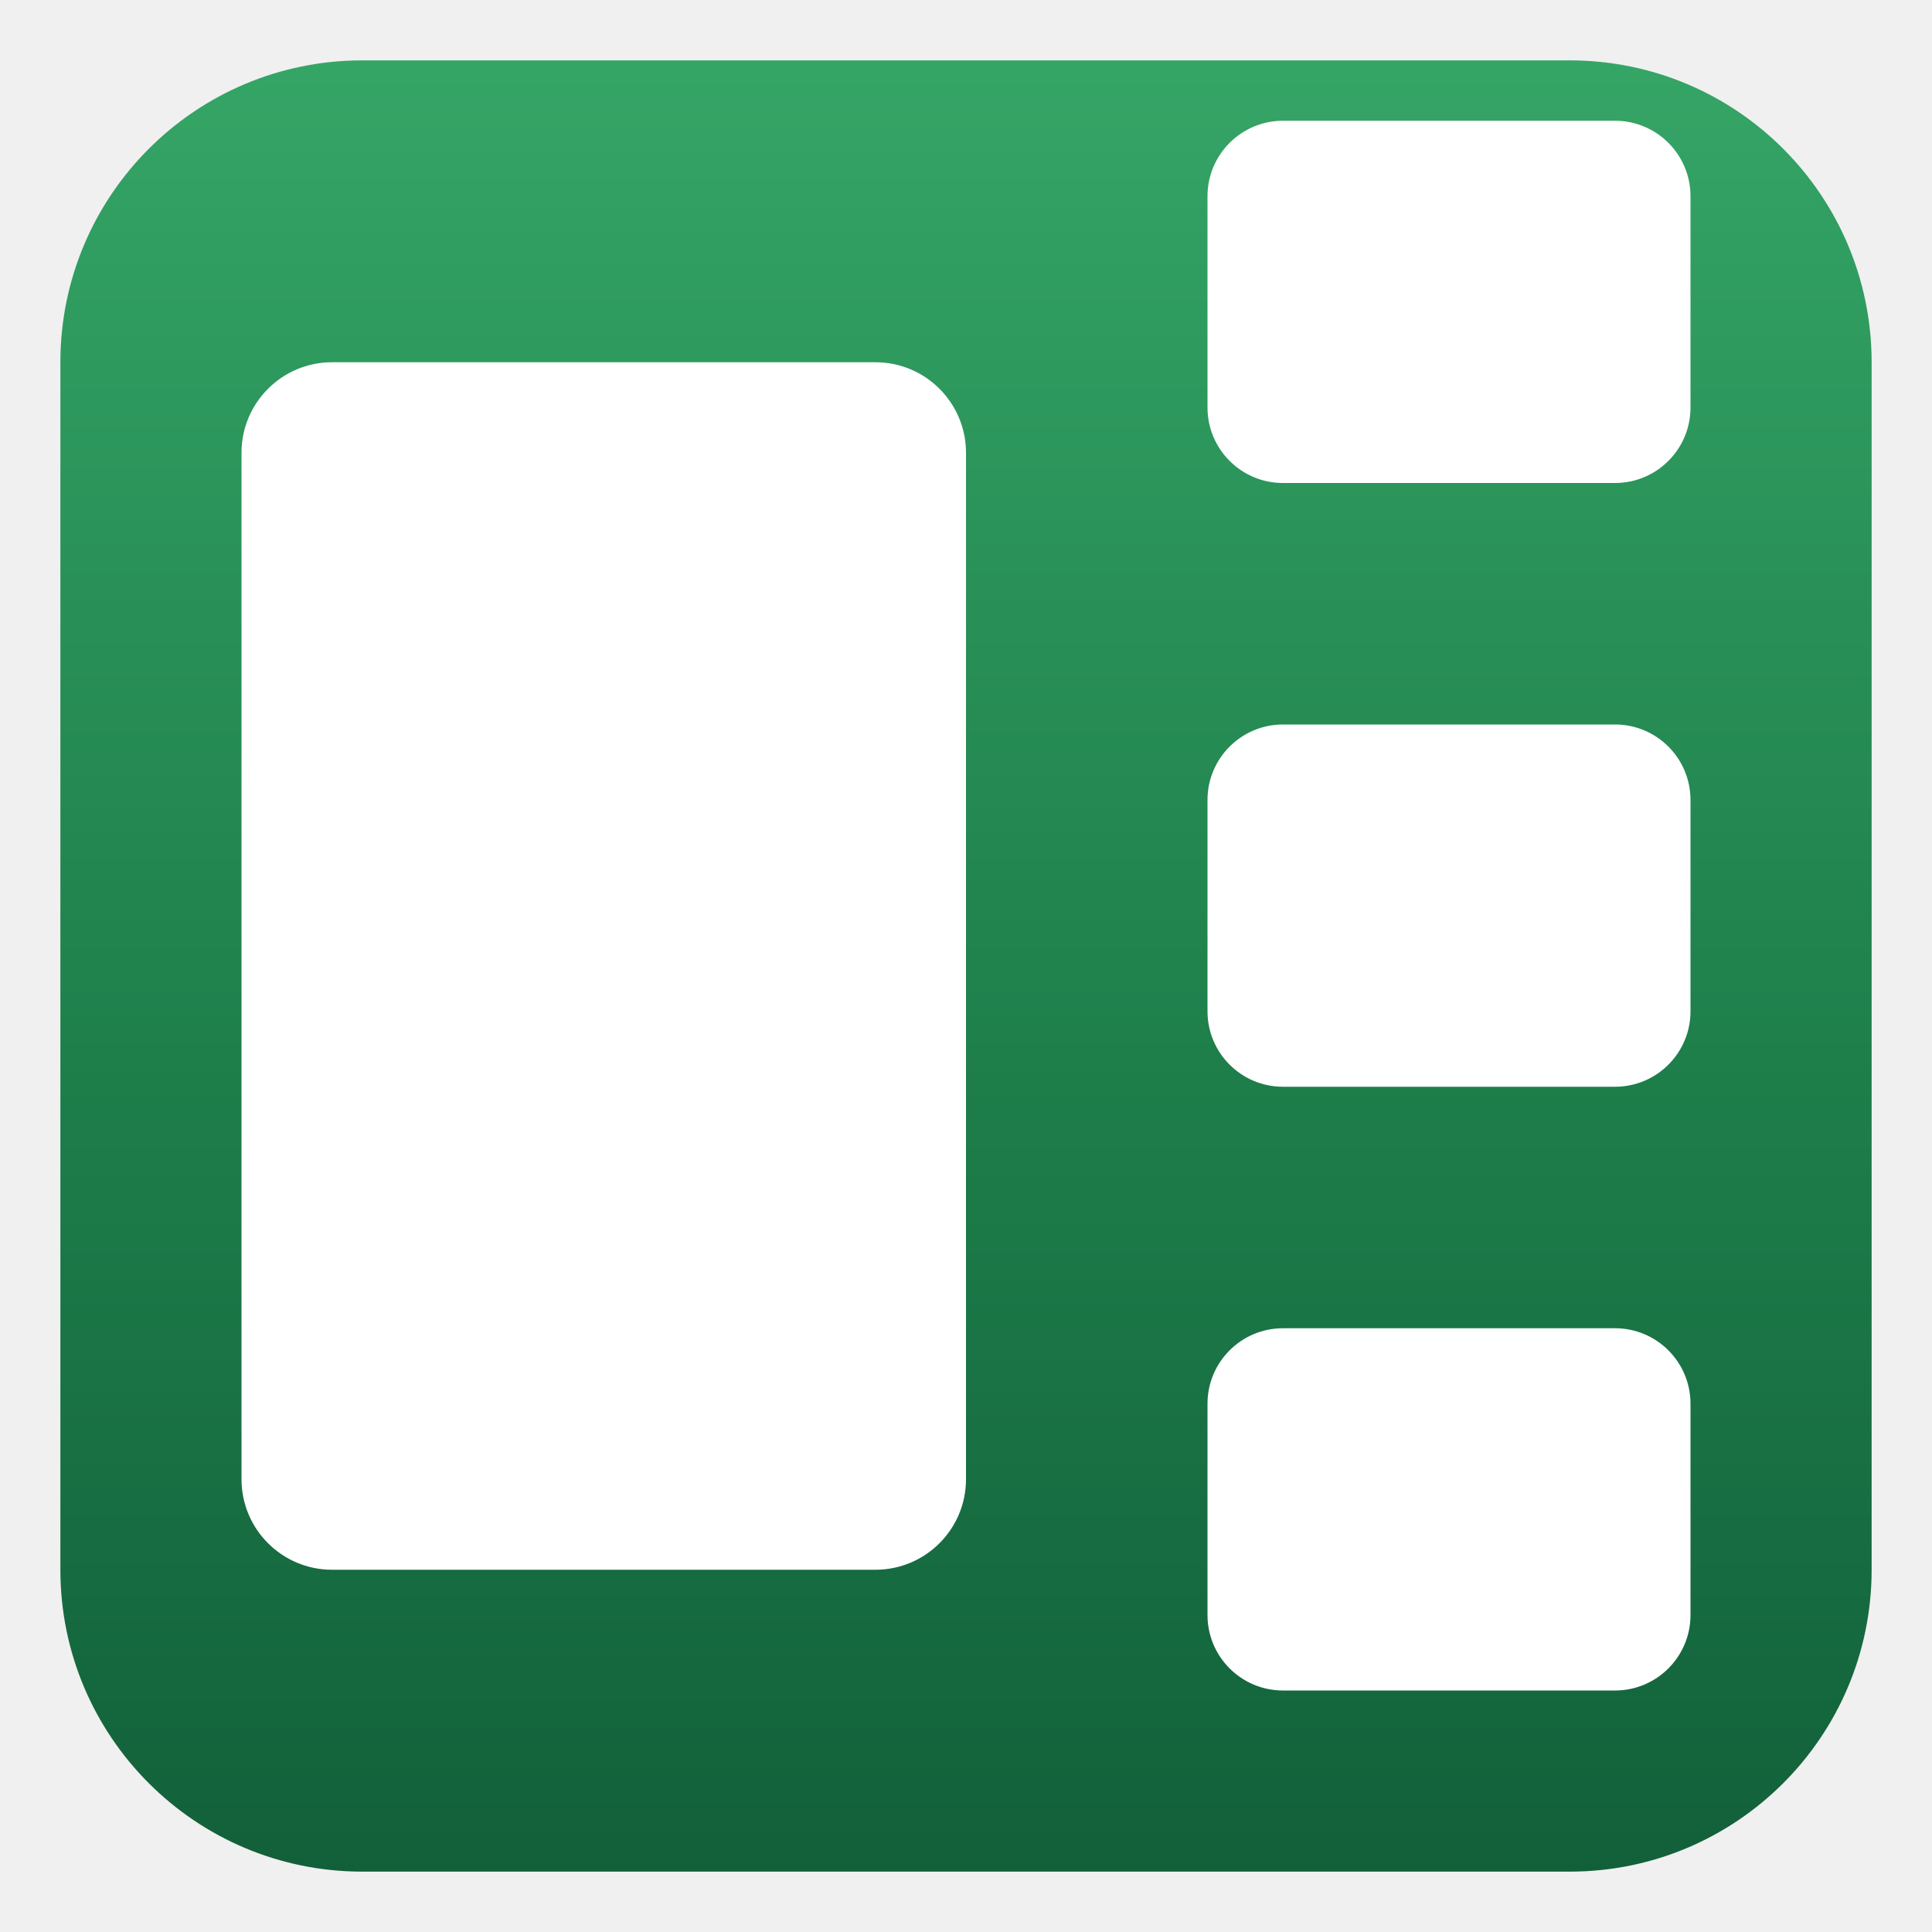
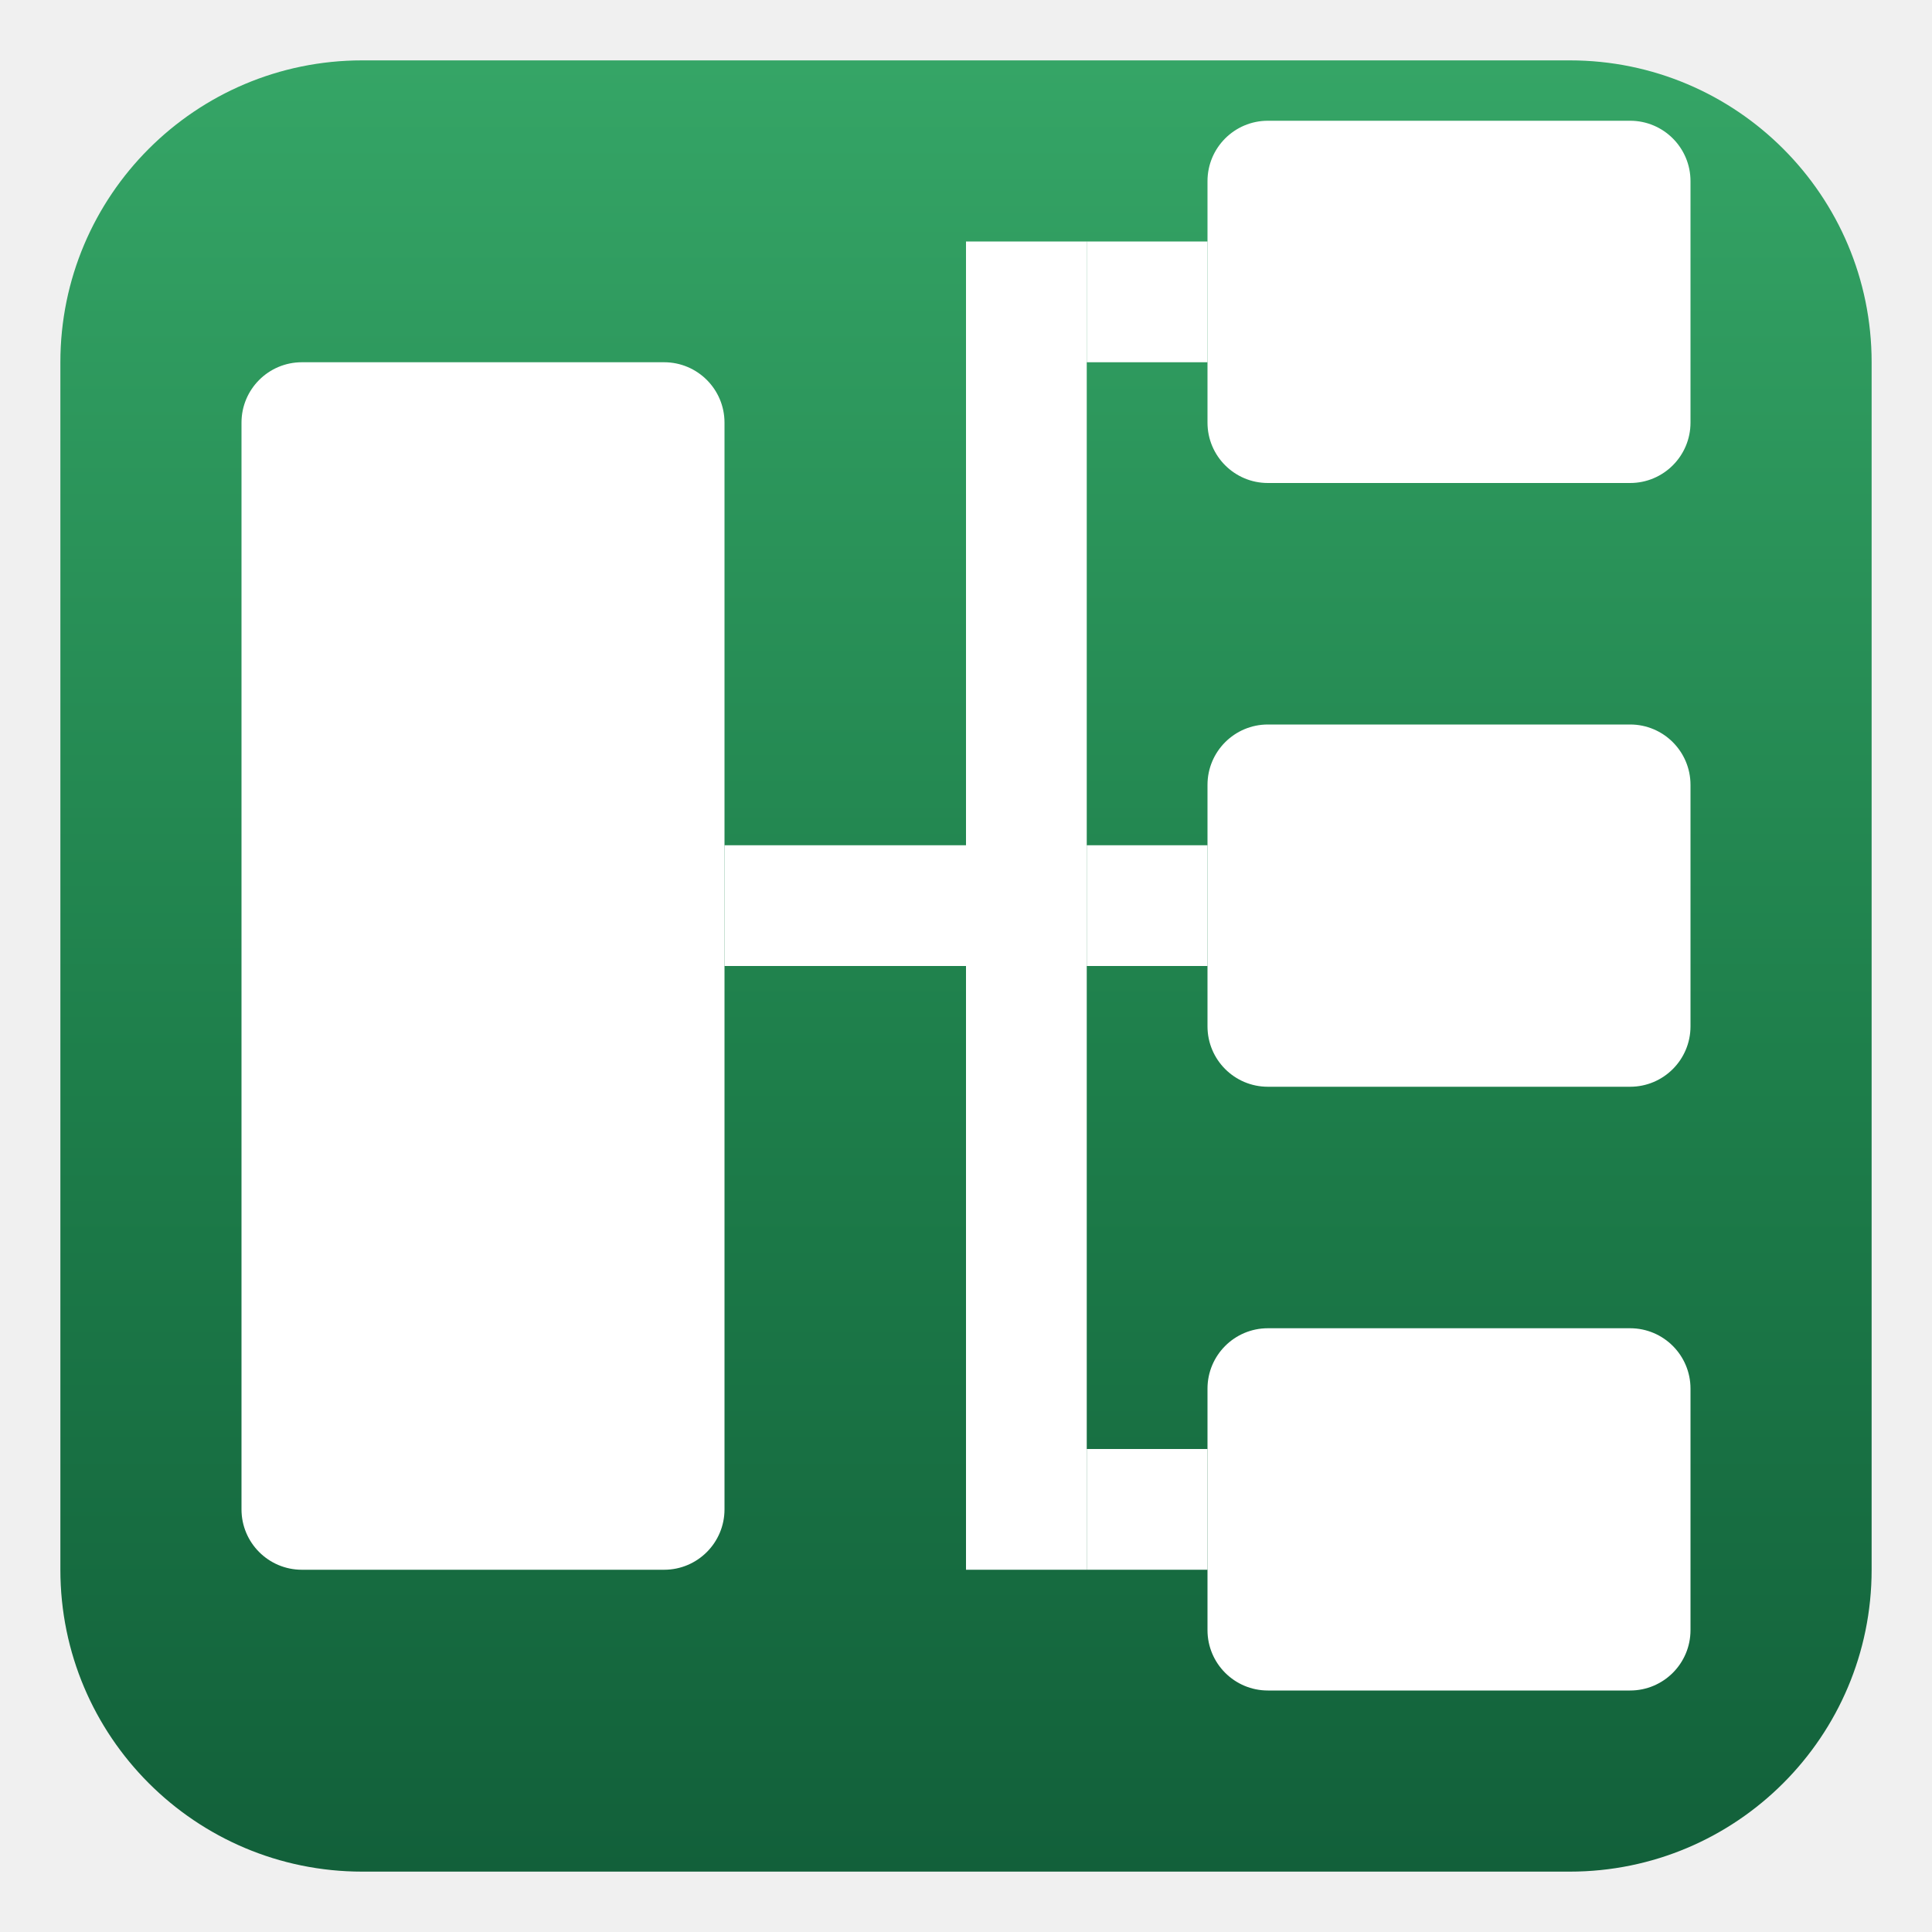
<svg xmlns="http://www.w3.org/2000/svg" viewBox="0 0 256 256" width="256" height="256" role="img">
  <defs>
    <linearGradient id="bg" x1="0" y1="0" x2="0" y2="1">
      <stop offset="0" stop-color="#35A566" />
      <stop offset="0.55" stop-color="#1E7F4B" />
      <stop offset="1" stop-color="#12603A" />
    </linearGradient>
  </defs>
  <rect x="8" y="8" width="240" height="240" rx="40" fill="url(#bg)" />
-   <rect x="32" y="48" width="96" height="160" rx="12" fill="#FFFFFF" />
-   <rect x="160" y="16" width="64" height="48" rx="10" fill="#FFFFFF" />
-   <rect x="160" y="96" width="64" height="48" rx="10" fill="#FFFFFF" />
-   <rect x="160" y="176" width="64" height="48" rx="10" fill="#FFFFFF" />
+   <rect x="32" y="48" width="64" height="160" rx="8" fill="#FFFFFF" />
+   <rect x="96" y="112" width="32" height="16" fill="#FFFFFF" />
+   <rect x="128" y="32" width="16" height="176" fill="#FFFFFF" />
+   <rect x="144" y="32" width="16" height="16" fill="#FFFFFF" />
+   <rect x="144" y="112" width="16" height="16" fill="#FFFFFF" />
+   <rect x="144" y="192" width="16" height="16" fill="#FFFFFF" />
+   <rect x="160" y="16" width="64" height="48" rx="8" fill="#FFFFFF" />
+   <rect x="160" y="96" width="64" height="48" rx="8" fill="#FFFFFF" />
+   <rect x="160" y="176" width="64" height="48" rx="8" fill="#FFFFFF" />
</svg>
